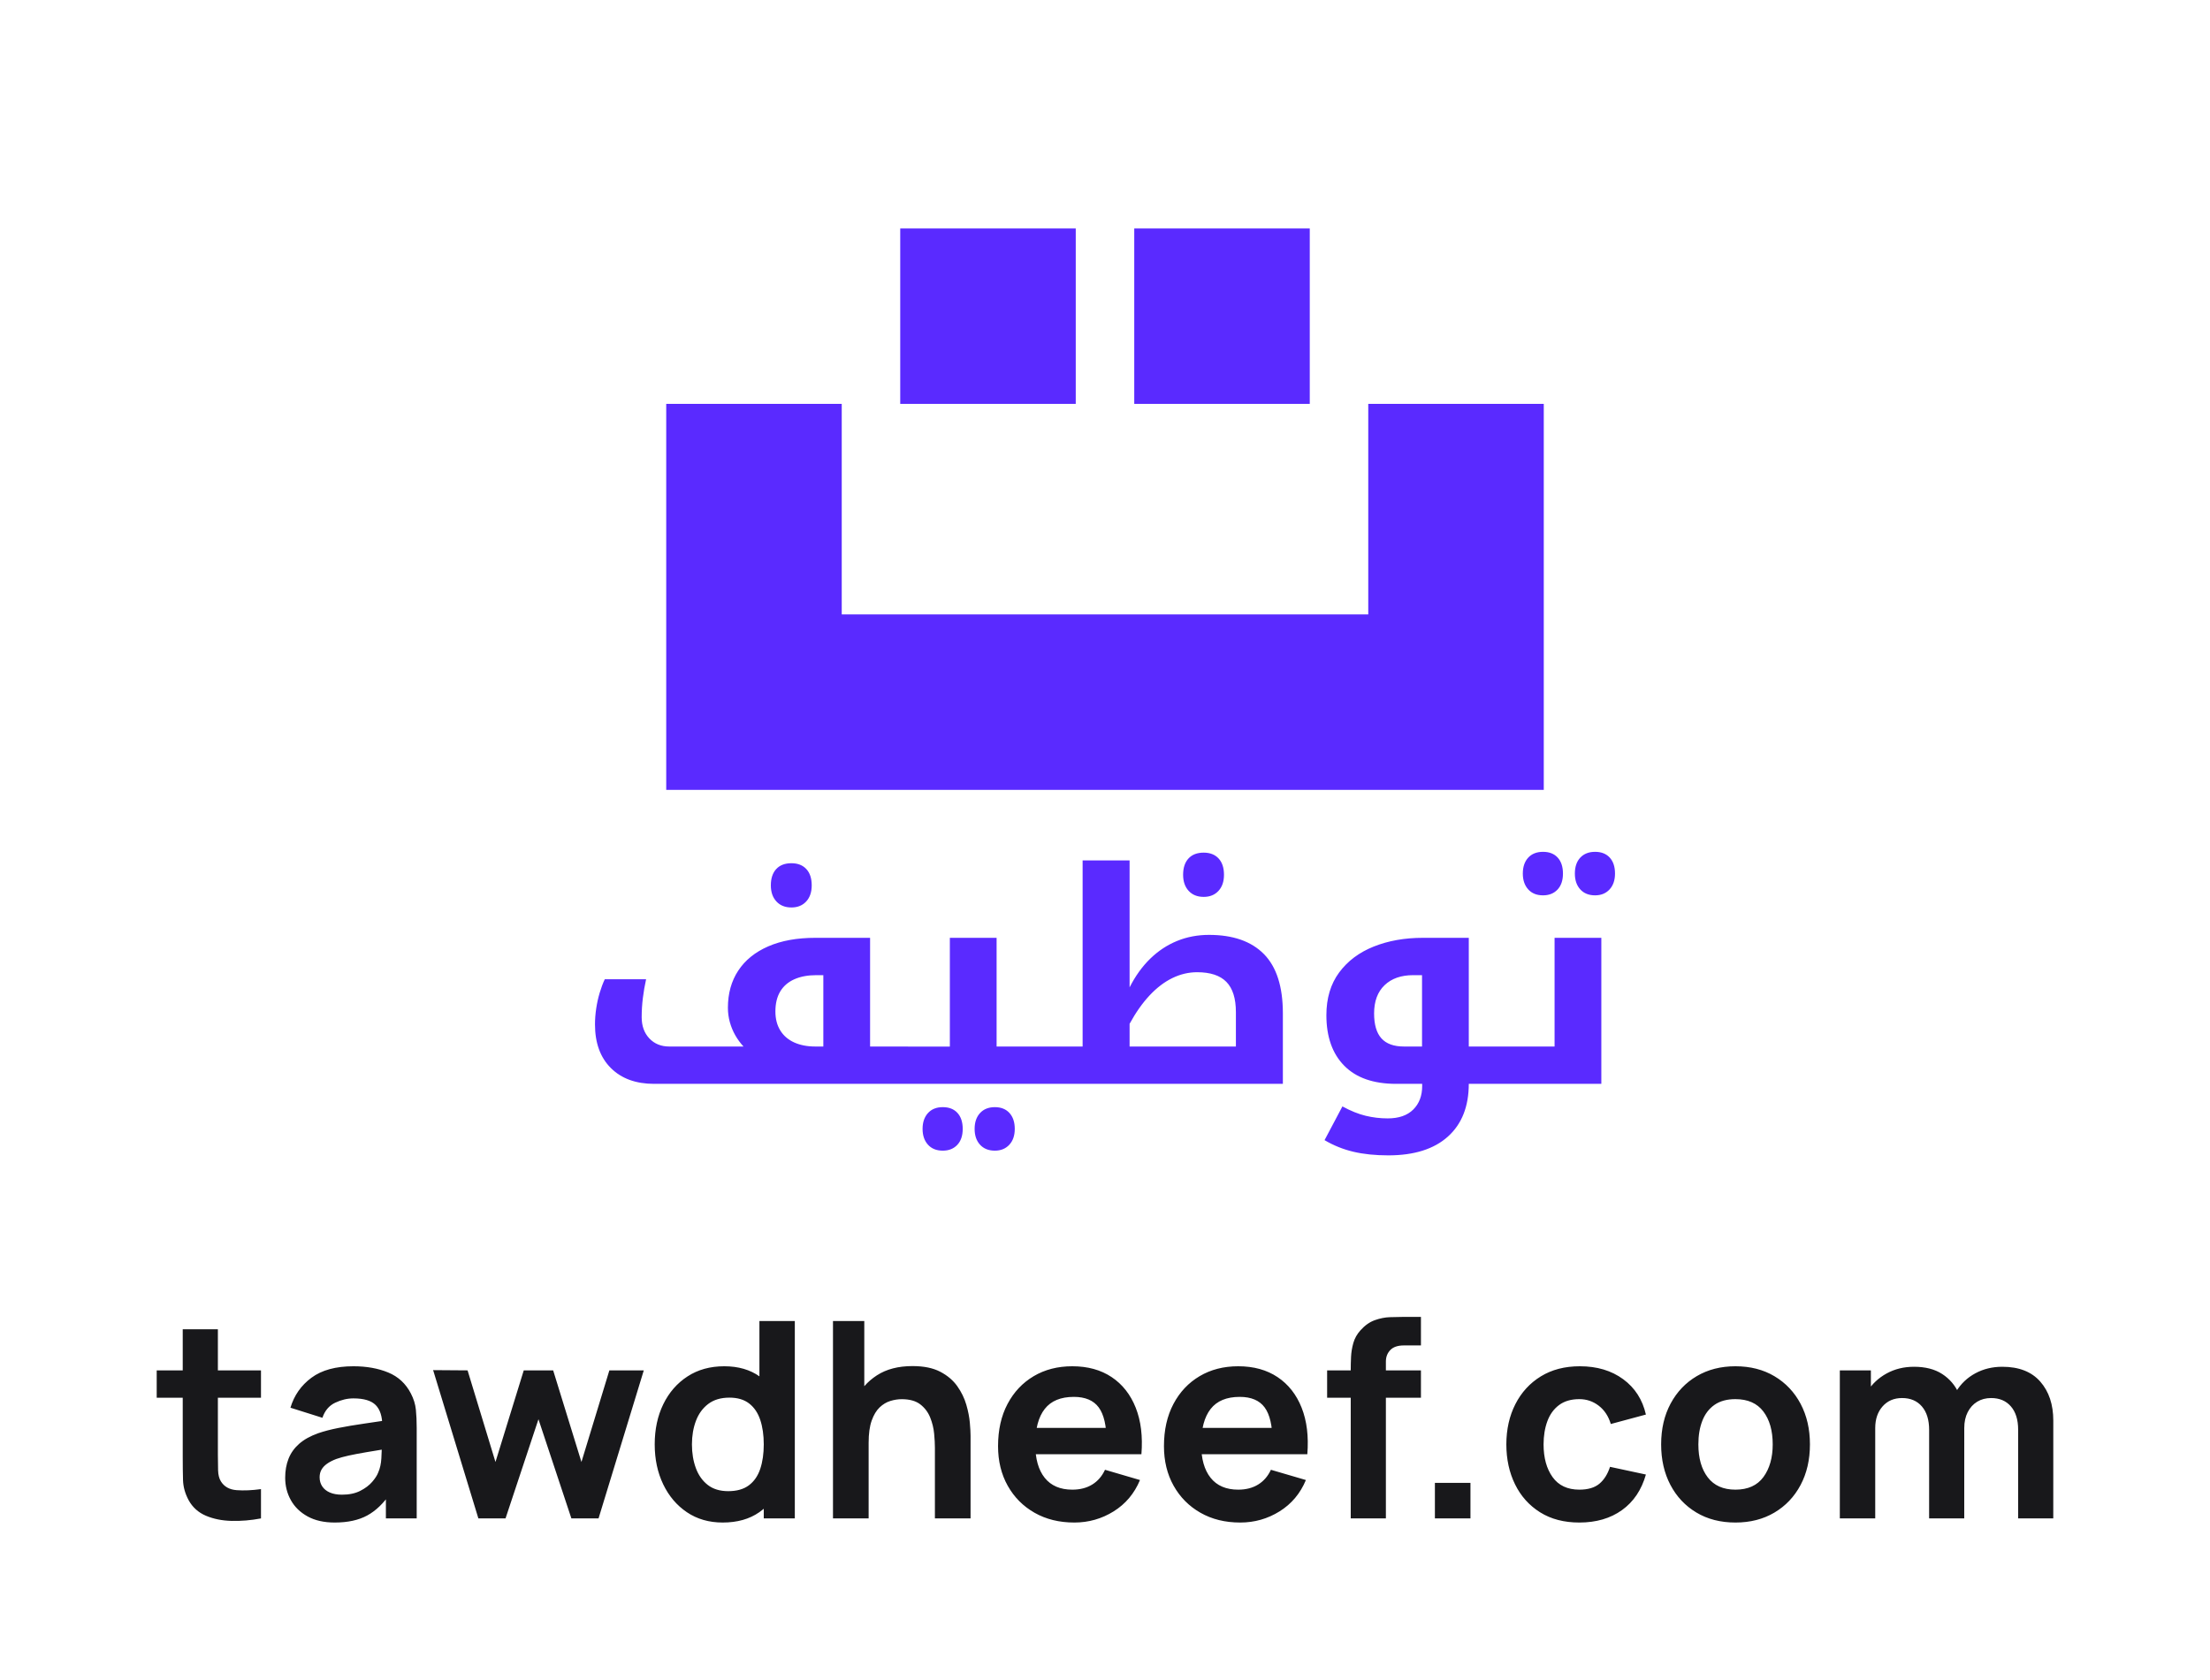
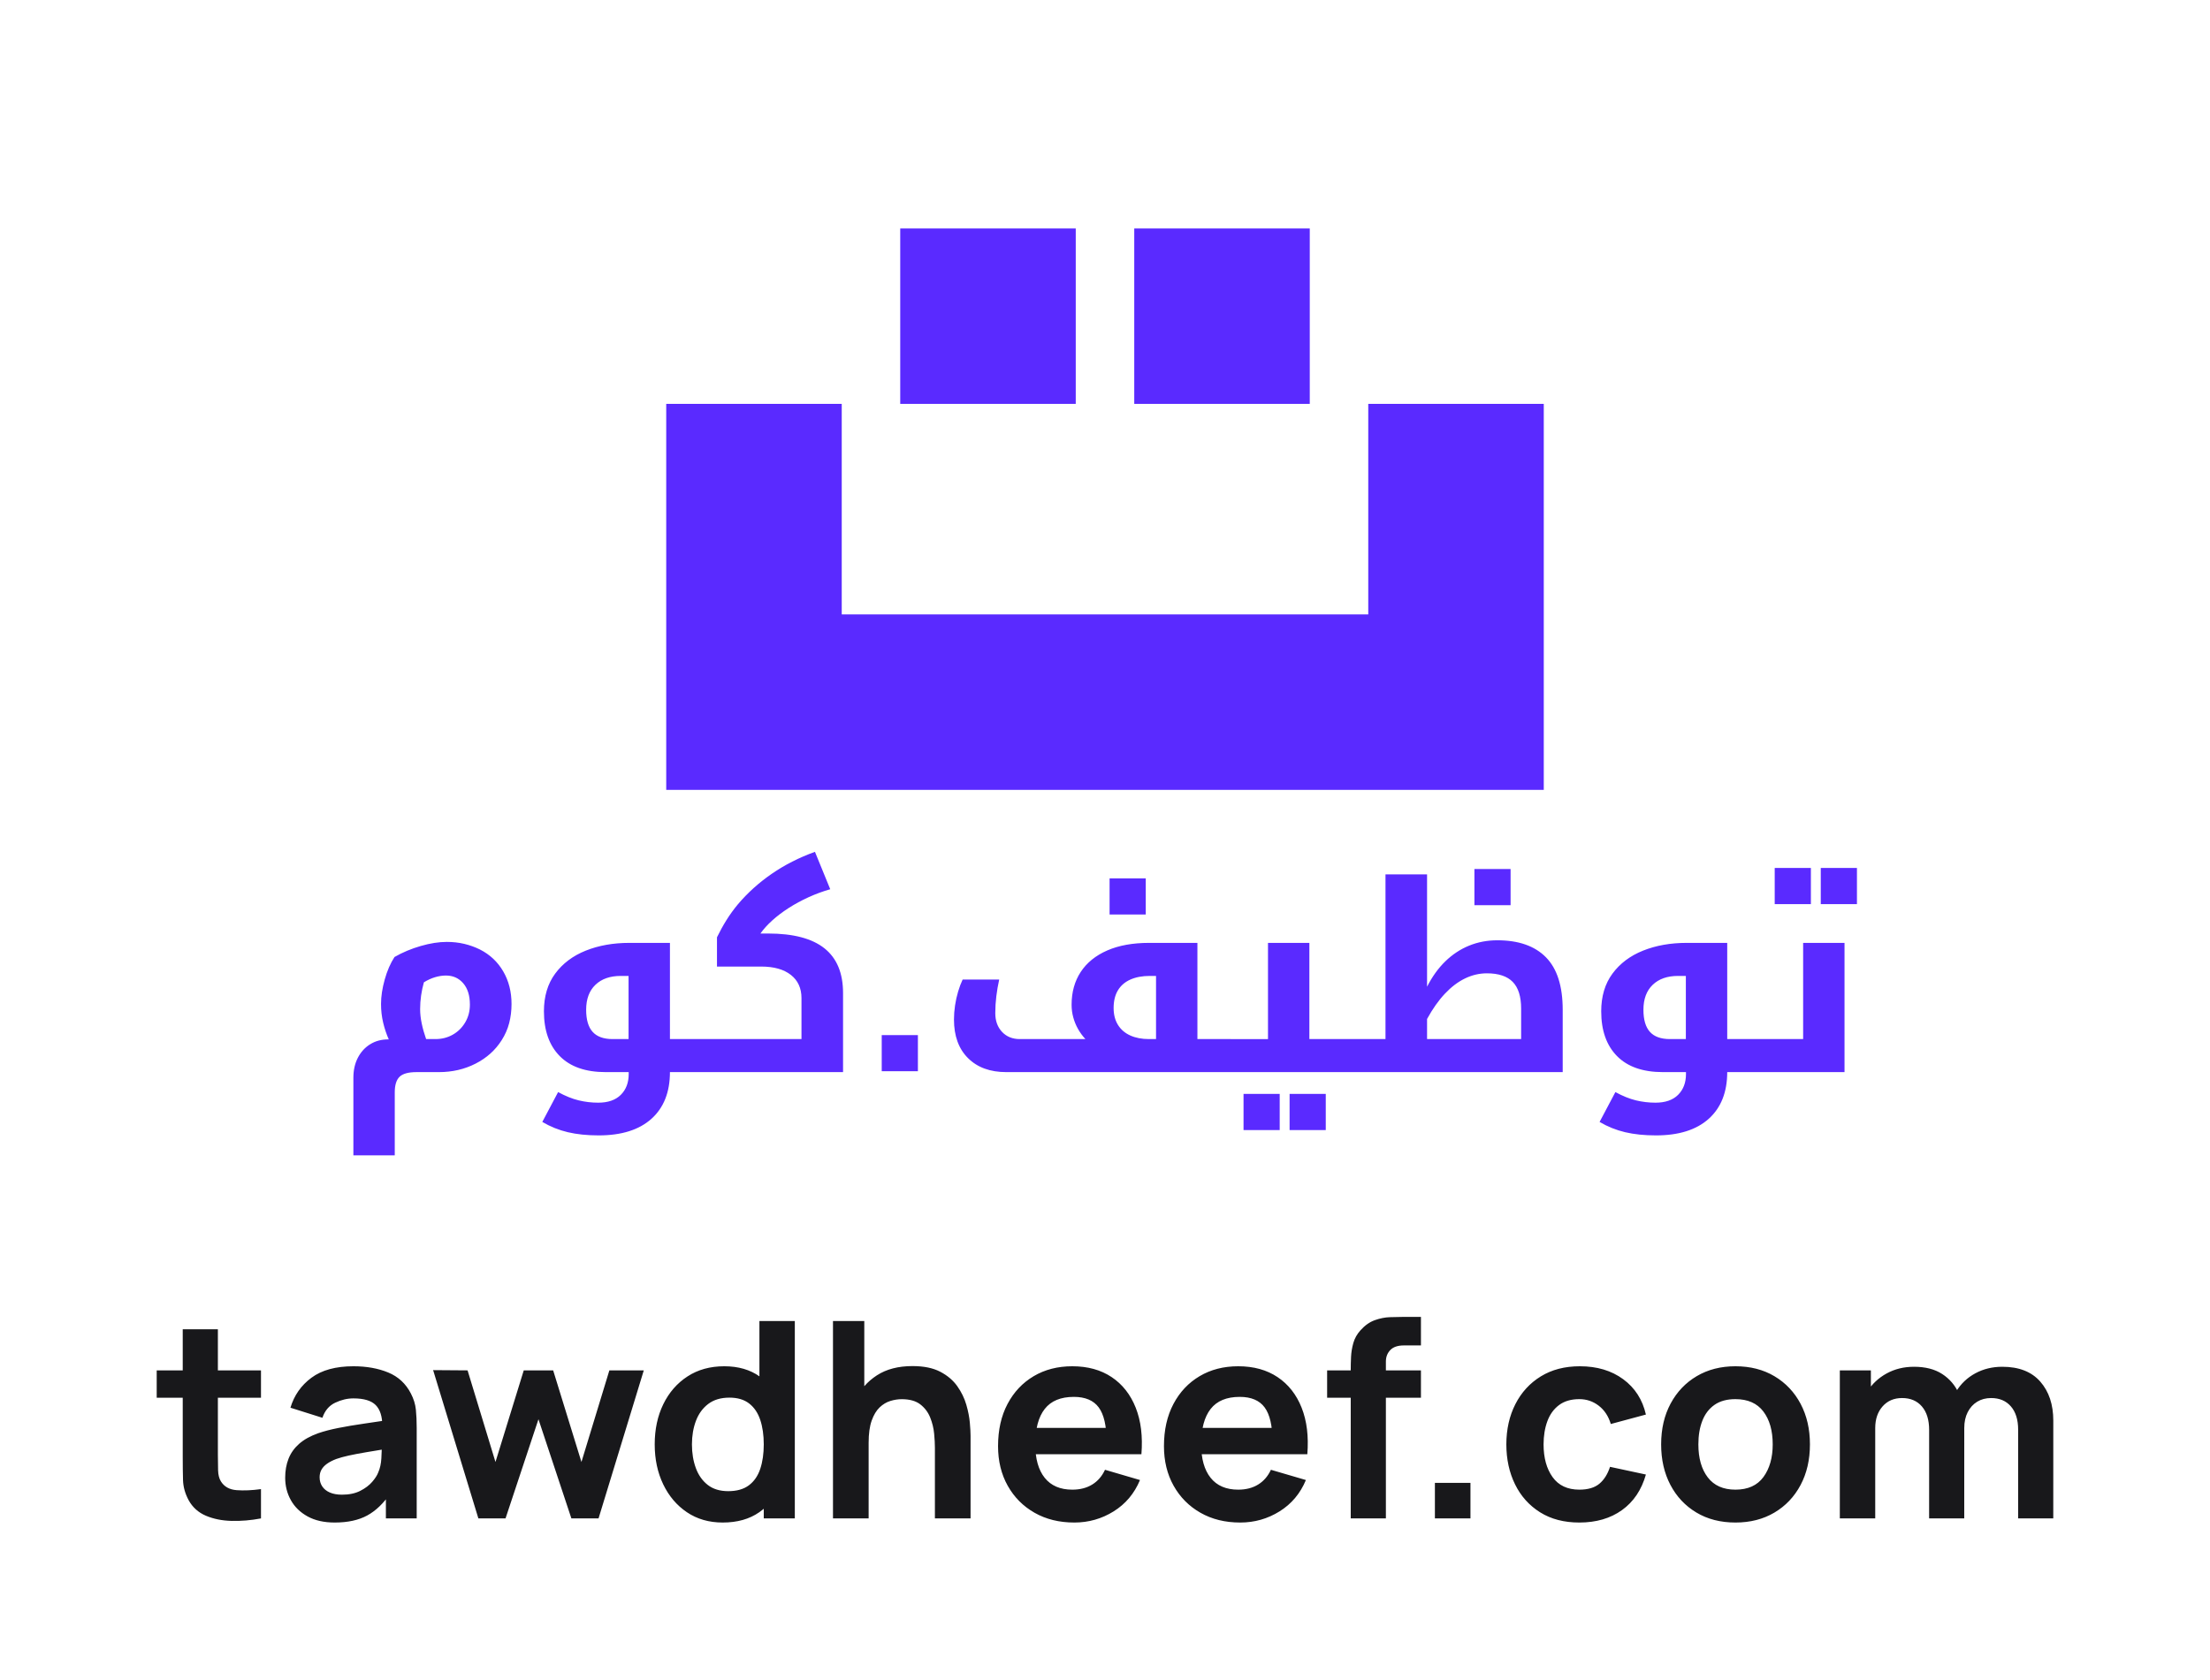
- <svg xmlns="http://www.w3.org/2000/svg" width="451.296" height="343" viewBox="0 0 451.296 343" role="img" aria-label="Tawdheef — توظيف">
+ <svg xmlns="http://www.w3.org/2000/svg" width="451.296" height="343" viewBox="0 0 451.296 343" role="img" aria-label="Tawdheef — توظيف.كوم">
  <g fill="#5A2AFF" transform="translate(113.6481 -8) scale(2.24)">
    <path d="M10 40.4H26V59.6H74V40.4H90V75.6H10Z" />
    <rect class="dot dot-a" x="31.333" y="24.4" width="16" height="16" />
    <rect class="dot dot-b" x="52.667" y="24.4" width="16" height="16" />
  </g>
-   <g transform="translate(121.5018 0)">
-     <path fill="#5A2AFF" transform="translate(-3.903139 221.3932) scale(0.06004829 -0.06004829)" d="M733.0 600Q700.75 600 681.874 620.5Q662.999 641 662.999 675.251Q662.999 710.751 681.249 730.626Q699.5 750.502 733.0 750.502Q765.25 750.502 783.626 730.751Q802.001 711.001 802.001 675.251Q802.001 640.5 783.126 620.25Q764.25 600 733.0 600ZM266.001 0.0Q173 0.0 119 53.75Q65.0 107.5 65.0 202.25Q65.0 228.751 69.125 256.376Q73.25 284.001 81 309.876Q88.75 335.751 98.25 355.751H238.753Q231.753 324.251 227.753 291.751Q223.753 259.251 223.753 226.751Q223.753 182.252 249.753 154.627Q275.753 127.002 317.753 127.002H570.001Q553.5 145.002 541.75 165.751Q530 186.501 523.499 210.127Q516.999 233.752 516.999 258.752Q516.999 331.751 552.124 385.126Q587.249 438.501 654 467.626Q720.75 496.751 814.751 496.751H1000.503V127.002H1128.004Q1133.004 127.002 1133.004 123.002V5.0Q1133.004 0.0 1128.004 0.0ZM814.25 127.002H841.5V369.748H817.751Q774.251 369.748 742.876 355.749Q711.502 341.749 695.002 314.375Q678.502 287.0 678.502 246.251Q678.502 208.501 695.127 181.626Q711.752 154.752 742.377 140.877Q773.002 127.002 814.25 127.002ZM1247.748 -227.253Q1215.498 -227.253 1197.248 -206.877Q1178.998 -186.502 1178.998 -153.252Q1178.998 -119.752 1197.248 -99.502Q1215.498 -79.251 1247.748 -79.251Q1279.749 -79.251 1297.624 -98.876Q1315.499 -118.502 1315.499 -153.252Q1315.499 -188.002 1296.999 -207.627Q1278.499 -227.253 1247.748 -227.253ZM1424.751 -227.253Q1393 -227.253 1374.5 -207.127Q1356.0 -187.002 1356.0 -153.252Q1356.0 -119.252 1374.5 -99.251Q1393 -79.251 1424.751 -79.251Q1456.501 -79.251 1474.501 -99.126Q1492.501 -119.002 1492.501 -153.252Q1492.501 -187.252 1473.876 -207.252Q1455.251 -227.253 1424.751 -227.253ZM1118 0Q1113 0 1113 5V123.002Q1113.0 126.769 1117.843 126.769H1271.75V496.751H1430.753V127.002H1580.753Q1585.753 127.002 1585.753 123.002V5.0Q1585.753 0.0 1580.753 0.0ZM2135.0 636Q2102.75 636 2083.874 656.5Q2064.999 677 2064.999 711.251Q2064.999 746.751 2083.249 766.626Q2101.5 786.502 2135.0 786.502Q2167.25 786.502 2185.626 766.751Q2204.001 747.001 2204.001 711.251Q2204.001 676.5 2185.126 656.25Q2166.25 636 2135.0 636ZM1571 0Q1566 0 1566 5V123.002Q1566.0 127.002 1571.0 127.002H1723.251V760.0H1883.005V328.253Q1912.504 386.251 1953.254 425.876Q1994.005 465.5 2044.505 486.125Q2095.005 506.751 2153.004 506.751Q2275.504 506.751 2339.88 441.375Q2404.255 376 2404.255 239.75V0.0ZM2244.502 127.002V244Q2244.502 313.749 2212.252 346.749Q2180.003 379.748 2112.754 379.748Q2069.504 379.748 2028.754 359.999Q1988.004 340.249 1951.379 301.25Q1914.754 262.25 1883.005 204.252V127.002ZM3166.756 127.002Q3171.756 127.002 3171.756 123.002V5.0Q3171.756 0.0 3166.756 0.0H2985.756Q2980.756 0.0 2980.756 5.0V123.002Q2980.756 127.002 2985.756 127.002ZM2762.751 -243.251Q2696.002 -243.251 2644.126 -231Q2592.25 -218.75 2546.0 -191.5L2606.751 -76.748Q2649.001 -99.749 2685.876 -108.624Q2722.752 -117.499 2760.751 -117.499Q2817.501 -117.499 2847.751 -87.249Q2878.001 -56.999 2878.001 -7.501V0.0H2789.504Q2673.752 0.0 2613.001 61.625Q2552.25 123.251 2552.25 233.75Q2552.25 320.001 2595.5 378.626Q2638.751 437.251 2713.127 467.001Q2787.502 496.751 2880.503 496.751H3036.504V0.501Q3036.504 -115.5 2965.504 -179.375Q2894.503 -243.251 2762.751 -243.251ZM2877.501 127.002V369.748H2847.502Q2785.752 369.748 2750.127 335.624Q2714.503 301.5 2714.503 239.501Q2714.503 182.252 2739.503 154.627Q2764.503 127.002 2816.003 127.002ZM3288.998 641.25Q3256.748 641.25 3238.498 661.625Q3220.248 682.001 3220.248 715.251Q3220.248 749.501 3238.498 769.376Q3256.748 789.251 3288.998 789.251Q3320.998 789.251 3338.874 769.626Q3356.749 750.001 3356.749 715.251Q3356.749 680.5 3338.249 660.875Q3319.748 641.25 3288.998 641.25ZM3466 641.25Q3434.25 641.25 3415.75 661.375Q3397.25 681.5 3397.25 715.251Q3397.25 750.001 3415.75 769.626Q3434.25 789.251 3466 789.251Q3497.751 789.251 3515.751 769.751Q3533.751 750.251 3533.751 715.251Q3533.751 681.25 3515.126 661.25Q3496.5 641.25 3466 641.25ZM3156 0Q3151 0 3151 5V123.002Q3151.0 127.002 3156.0 127.002H3328.249V496.751H3487.252V0.0Z" />
+   <g transform="translate(72.16269 0)">
+     <path fill="#5A2AFF" transform="translate(-3.454035 218.9955) scale(0.053139 -0.053139)" d="M65.0 -21.998Q65.0 22.002 82.125 55.127Q99.25 88.252 129.376 107.002Q159.501 125.752 198.502 125.752H201.002Q187.751 155.501 179.501 189.876Q171.251 224.251 171.251 262.001Q171.251 305.251 185.375 355.751Q199.5 406.251 223.001 442.501Q269.751 469.252 324.001 484.877Q378.251 500.502 423.752 500.502Q459.252 500.502 491.002 493.002Q522.753 485.502 551.503 471.252Q609.003 442.002 640.879 387.126Q672.754 332.251 672.754 262.001Q672.754 223.501 663.754 188.625Q654.754 153.75 634.753 122.5Q598.503 65.25 534.628 32.625Q470.752 0.0 393.502 0.0H307.504Q260.753 0.0 242.378 -18.0Q224.003 -36.0 224.003 -77.75V-320.0H65ZM321.504 242.252Q321.504 216.001 327.629 186.751Q333.755 157.501 344.504 127.002H380.504Q417.003 127.002 446.877 143.877Q476.751 160.751 494.751 191.126Q512.751 221.5 512.751 259.5Q512.751 311.75 487.126 341.499Q461.501 371.249 420.752 371.249Q400.502 371.249 379.003 364.874Q357.504 358.499 336.004 345.249Q329.004 320.75 325.254 294.5Q321.504 268.251 321.504 242.252ZM1411.756 127.002Q1416.756 127.002 1416.756 123.002V5.0Q1416.756 0.0 1411.756 0.0H1230.756Q1225.756 0.0 1225.756 5.0V123.002Q1225.756 127.002 1230.756 127.002ZM1007.751 -243.251Q941.002 -243.251 889.126 -231Q837.25 -218.75 791.0 -191.5L851.751 -76.748Q894.001 -99.749 930.876 -108.624Q967.752 -117.499 1005.751 -117.499Q1062.501 -117.499 1092.751 -87.249Q1123.001 -56.999 1123.001 -7.501V0.0H1034.504Q918.752 0.0 858.001 61.625Q797.25 123.251 797.25 233.75Q797.25 320.001 840.5 378.626Q883.751 437.251 958.127 467.001Q1032.502 496.751 1125.503 496.751H1281.504V0.501Q1281.504 -115.5 1210.504 -179.375Q1139.503 -243.251 1007.751 -243.251ZM1122.501 127.002V369.748H1092.502Q1030.752 369.748 995.127 335.624Q959.503 301.5 959.503 239.501Q959.503 182.252 984.503 154.627Q1009.503 127.002 1061.003 127.002ZM1401 0Q1396 0 1396 5V123.002Q1396.0 127.002 1401.0 127.002H1786.998V284.251Q1786.998 341.75 1746.124 373.75Q1705.249 405.75 1632.25 405.75H1462.25V518.251Q1479.25 553.251 1498.875 584.626Q1518.5 616.001 1542.999 645.501Q1598.999 711.501 1673 762.501Q1747 813.501 1838.751 846.751L1897.502 702.998Q1854.752 690.749 1814.127 672.249Q1773.503 653.75 1737.878 630.875Q1702.253 608.001 1674.753 583.126Q1647.253 558.252 1629.253 532.752H1659.001Q1803.751 532.752 1875.252 475.877Q1946.752 419.002 1946.752 303.751V0.0ZM2095.374 3.375V142.377H2234.376V3.375ZM2970.999 605.75V744.752H3110.001V605.75ZM2574.001 0.0Q2481 0.0 2427 53.75Q2373.0 107.5 2373.0 202.25Q2373.0 228.751 2377.125 256.376Q2381.25 284.001 2389 309.876Q2396.75 335.751 2406.25 355.751H2546.753Q2539.753 324.251 2535.753 291.751Q2531.753 259.251 2531.753 226.751Q2531.753 182.252 2557.753 154.627Q2583.753 127.002 2625.753 127.002H2878.001Q2861.5 145.002 2849.75 165.751Q2838 186.501 2831.499 210.127Q2824.999 233.752 2824.999 258.752Q2824.999 331.751 2860.124 385.126Q2895.249 438.501 2962 467.626Q3028.75 496.751 3122.751 496.751H3308.503V127.002H3436.004Q3441.004 127.002 3441.004 123.002V5.0Q3441.004 0.0 3436.004 0.0ZM3122.25 127.002H3149.5V369.748H3125.751Q3082.251 369.748 3050.876 355.749Q3019.502 341.749 3003.002 314.375Q2986.502 287.0 2986.502 246.251Q2986.502 208.501 3003.127 181.626Q3019.752 154.752 3050.377 140.877Q3081.002 127.002 3122.25 127.002ZM3485.747 -222.753V-83.751H3624.749V-222.753ZM3662.75 -222.753V-83.751H3801.751V-222.753ZM3426 0Q3421 0 3421 5V123.002Q3421.0 126.769 3425.843 126.769H3579.75V496.751H3738.753V127.002H3888.753Q3893.753 127.002 3893.753 123.002V5.0Q3893.753 0.0 3888.753 0.0ZM4372.999 641.75V780.752H4512.001V641.75ZM3879 0Q3874 0 3874 5V123.002Q3874.0 127.002 3879.0 127.002H4031.251V760.0H4191.005V328.253Q4220.504 386.251 4261.254 425.876Q4302.005 465.5 4352.505 486.125Q4403.005 506.751 4461.004 506.751Q4583.504 506.751 4647.88 441.375Q4712.255 376 4712.255 239.75V0.0ZM4552.502 127.002V244Q4552.502 313.749 4520.252 346.749Q4488.003 379.748 4420.754 379.748Q4377.504 379.748 4336.754 359.999Q4296.004 340.249 4259.379 301.25Q4222.754 262.25 4191.005 204.252V127.002ZM5474.756 127.002Q5479.756 127.002 5479.756 123.002V5.0Q5479.756 0.0 5474.756 0.0H5293.756Q5288.756 0.0 5288.756 5.0V123.002Q5288.756 127.002 5293.756 127.002ZM5070.751 -243.251Q5004.002 -243.251 4952.126 -231Q4900.25 -218.75 4854.0 -191.5L4914.751 -76.748Q4957.001 -99.749 4993.876 -108.624Q5030.752 -117.499 5068.751 -117.499Q5125.501 -117.499 5155.751 -87.249Q5186.001 -56.999 5186.001 -7.501V0.0H5097.504Q4981.752 0.0 4921.001 61.625Q4860.25 123.251 4860.25 233.75Q4860.25 320.001 4903.5 378.626Q4946.751 437.251 5021.127 467.001Q5095.502 496.751 5188.503 496.751H5344.504V0.501Q5344.504 -115.5 5273.504 -179.375Q5202.503 -243.251 5070.751 -243.251ZM5185.501 127.002V369.748H5155.502Q5093.752 369.748 5058.127 335.624Q5022.503 301.5 5022.503 239.501Q5022.503 182.252 5047.503 154.627Q5072.503 127.002 5124.003 127.002ZM5526.997 645.75V784.752H5665.999V645.75ZM5703.999 645.75V784.752H5843.001V645.75ZM5464 0Q5459 0 5459 5V123.002Q5459.0 127.002 5464.0 127.002H5636.249V496.751H5795.252V0.0Z" />
  </g>
  <g transform="translate(32 0)">
    <path fill="#18181B" transform="translate(-0.56 310.16) scale(0.028 -0.028)" d="M780.502 0.0Q671.085 -20.75 565.959 -18.083Q460.833 -15.417 378.208 19.917Q295.582 55.25 252.666 133.333Q213.999 205.584 211.915 280.251Q209.832 354.918 209.832 449.669V1380.0H466.169V464.336Q466.169 400.753 467.669 350.877Q469.169 301.002 488.169 270.336Q524.169 212.086 603.086 206.128Q682.002 200.17 780.502 213.836ZM20.0 880.497V1080H780.502V880.497ZM1318.166 -30.0Q1201.333 -30.0 1120.625 14.458Q1039.917 58.917 998.458 133.208Q957.0 207.5 957.0 297Q957.0 373.667 981.541 435.708Q1006.083 497.75 1058.874 544.292Q1111.665 590.834 1197.832 621.501Q1260.665 643.251 1345.706 660.042Q1430.747 676.834 1534.581 691.876Q1638.414 706.918 1757.666 724.835L1665.331 673.667Q1665.748 777.582 1617.373 826.623Q1568.999 875.663 1454.334 875.663Q1388.002 875.663 1321.544 844.039Q1255.086 812.415 1228.503 734.166L995.333 807.667Q1035.917 943 1148.792 1026.5Q1261.667 1110.0 1454.667 1110.0Q1598.25 1110.0 1708.334 1064.584Q1818.418 1019.167 1873.668 911.501Q1904.168 853.167 1910.168 793.417Q1916.168 733.667 1916.168 661.333V0.0H1691.498V228.165L1725.998 185.831Q1649.998 73.082 1555.457 21.541Q1460.916 -30.0 1318.166 -30.0ZM1371.001 173.169Q1449.5 173.169 1504.166 200.961Q1558.832 228.752 1591.415 266.543Q1623.998 304.333 1635.331 334.665Q1655.248 379.665 1658.456 438.623Q1661.665 497.581 1661.665 535.665L1738.665 514.498Q1623.331 495.748 1546.789 482.665Q1470.248 469.581 1419.416 458.373Q1368.584 447.165 1329.501 433.498Q1288.752 417.831 1261.96 398.707Q1235.169 379.582 1221.67 355.499Q1208.17 331.416 1208.17 300.5Q1208.17 262.251 1227.295 233.543Q1246.42 204.835 1282.711 189.002Q1319.002 173.169 1371.001 173.169ZM2366 0 2036.0 1081.833 2287.17 1080.0 2490.668 411.673 2696.917 1080.0H2911.419L3117.668 411.673L3321.333 1080.0H3572.336L3242.336 0.0H3044.334L2804.168 723.495L2564.002 0.0ZM4147.667 -30.0Q3998.334 -30.0 3886.959 45.042Q3775.584 120.083 3713.792 249.125Q3652.0 378.167 3652.0 540.167Q3652.0 704.667 3714.625 833.208Q3777.25 961.75 3891.126 1035.875Q4005.001 1110.0 4159.168 1110.0Q4312.918 1110.0 4417.793 1035.125Q4522.668 960.25 4576.585 831.292Q4630.501 702.333 4630.501 540.167Q4630.501 378.25 4576.168 249.208Q4521.835 120.167 4414.501 45.083Q4307.168 -30.0 4147.667 -30.0ZM4188.001 198.837Q4282.001 198.837 4339.083 241.753Q4396.166 284.669 4421.749 361.71Q4447.332 438.751 4447.332 540.167Q4447.332 641.749 4421.707 718.707Q4396.083 795.664 4340.833 838.414Q4285.584 881.163 4197.168 881.163Q4103.002 881.163 4042.336 835.081Q3981.67 788.998 3952.587 711.582Q3923.504 634.166 3923.504 540.167Q3923.504 445.168 3951.837 367.668Q3980.17 290.169 4038.544 244.503Q4096.919 198.837 4188.001 198.837ZM4447.332 0.0V749.164H4415.665V1440.0H4673.835V0.0ZM5695.499 0.0V515.165Q5695.499 558.747 5689.874 618.497Q5684.249 678.246 5661.167 736.038Q5638.084 793.829 5589.084 831.83Q5540.085 869.83 5453.334 869.83Q5413.002 869.83 5370.545 856.872Q5328.087 843.914 5292.42 810.04Q5256.754 776.165 5234.462 713.749Q5212.171 651.333 5212.171 551.499L5062.669 619.167Q5062.669 751.916 5115.419 864.041Q5168.169 976.166 5272.335 1043.75Q5376.502 1111.333 5532.17 1111.333Q5655.42 1111.333 5734.462 1070Q5813.504 1028.666 5858.754 964.541Q5904.004 900.415 5924.504 829.623Q5945.003 758.831 5950.253 698.04Q5955.503 637.249 5955.503 604.5V0.0ZM4952.167 0.0V1440.0H5180.503V690.836H5212.171V0.0ZM6712.335 -30.0Q6547.418 -30.0 6422.251 41.292Q6297.084 112.583 6226.542 238.292Q6156 364 6156.0 527.166Q6156.0 704.166 6225.125 834.916Q6294.25 965.667 6416.209 1037.833Q6538.168 1110.0 6697.668 1110.0Q6866.418 1110.0 6984.668 1030.833Q7102.918 951.666 7160.043 807.666Q7217.168 663.666 7201.585 468.332H6947.498V562.334Q6946.998 732.999 6890.249 809.831Q6833.5 886.664 6708.668 886.664Q6565.252 886.664 6496.378 798.581Q6427.504 710.499 6427.504 540.0Q6427.504 382.335 6496.378 296.086Q6565.252 209.837 6697.668 209.837Q6782.167 209.837 6842.832 247.17Q6903.498 284.502 6935.998 354.835L7191.168 280Q7129.752 132.834 6999.127 51.417Q6868.501 -30.0 6712.335 -30.0ZM6347.503 468.332V660.501H7077.166V468.332ZM7922.335 -30.0Q7757.418 -30.0 7632.251 41.292Q7507.084 112.583 7436.542 238.292Q7366 364 7366.0 527.166Q7366.0 704.166 7435.125 834.916Q7504.25 965.667 7626.209 1037.833Q7748.168 1110.0 7907.668 1110.0Q8076.418 1110.0 8194.668 1030.833Q8312.918 951.666 8370.043 807.666Q8427.168 663.666 8411.585 468.332H8157.498V562.334Q8156.998 732.999 8100.249 809.831Q8043.5 886.664 7918.668 886.664Q7775.252 886.664 7706.378 798.581Q7637.504 710.499 7637.504 540.0Q7637.504 382.335 7706.378 296.086Q7775.252 209.837 7907.668 209.837Q7992.167 209.837 8052.832 247.17Q8113.498 284.502 8145.998 354.835L8401.168 280Q8339.752 132.834 8209.127 51.417Q8078.501 -30.0 7922.335 -30.0ZM7557.503 468.332V660.501H8287.166V468.332ZM8728.166 0.0V1086.497Q8728.166 1127.581 8730.458 1178.206Q8732.749 1228.831 8747.208 1279.915Q8761.666 1330.999 8799.5 1372.666Q8847.333 1426.083 8903.417 1446.125Q8959.501 1466.167 9012.918 1468.083Q9066.335 1470.0 9105.669 1470.0H9240.169V1261.997H9115.669Q9049.169 1261.997 9016.836 1228.456Q8984.503 1194.914 8984.503 1144.499V0.0ZM8556.0 880.497V1080H9240.169V880.497ZM9342 0.0V259.336H9601.337V0.0ZM10395.501 -30.0Q10228.084 -30.0 10109 44.75Q9989.917 119.5 9926.583 248.458Q9863.25 377.417 9863 540Q9863.25 704.75 9928.917 833.667Q9994.584 962.583 10114.584 1036.292Q10234.584 1110.0 10399.168 1110.0Q10586.752 1110.0 10715.252 1015.583Q10843.752 921.166 10880.835 757.665L10624.831 688.831Q10599.082 774.497 10536.749 822.33Q10474.417 870.163 10395.501 870.163Q10305.335 870.163 10247.503 826.997Q10189.67 783.831 10162.17 709.165Q10134.671 634.499 10134.504 540.0Q10134.754 392.418 10200.462 301.128Q10266.169 209.837 10395.501 209.837Q10489.75 209.837 10541.416 252.92Q10593.082 296.003 10619.165 376.336L10880.835 320.169Q10833.086 151.668 10706.585 60.834Q10580.085 -30.0 10395.501 -30.0ZM11533.668 -30.0Q11370.918 -30.0 11249.001 43.0Q11127.084 116.0 11059.542 244.542Q10992.0 373.083 10992.0 540.167Q10992.0 709.25 11061 837.708Q11130 966.167 11251.959 1038.083Q11373.918 1110.0 11533.668 1110.0Q11696.501 1110.0 11818.876 1037.042Q11941.252 964.083 12009.21 835.625Q12077.169 707.167 12077.169 540.167Q12077.169 371.917 12008.71 243.417Q11940.252 114.917 11817.835 42.458Q11695.418 -30.0 11533.668 -30.0ZM11533.668 209.837Q11670.75 209.837 11738.207 302.253Q11805.665 394.668 11805.665 540.167Q11805.665 690.582 11737.249 780.372Q11668.833 870.163 11533.668 870.163Q11440.669 870.163 11380.961 828.33Q11321.253 786.497 11292.379 712.332Q11263.504 638.166 11263.504 540.167Q11263.504 388.918 11332.087 299.377Q11400.669 209.837 11533.668 209.837ZM13595.5 0.0 13595.667 646.831Q13595.667 756.164 13542.793 817.164Q13489.918 878.163 13398.669 878.163Q13341.086 878.163 13297.128 851.455Q13253.17 824.747 13227.92 775.455Q13202.671 726.164 13202.671 659.332L13092.003 729Q13091.587 840.667 13143.587 925.917Q13195.587 1011.167 13283.712 1058.75Q13371.837 1106.333 13479.837 1106.333Q13662.171 1106.333 13757.088 997.958Q13852.004 889.583 13852.004 713.333L13851.838 0.0ZM12295.167 0.0V1080.0H12521.67V733.497H12553.337V0.0ZM12946.333 0.0 12946.5 645.665Q12946.5 755.414 12893.751 816.789Q12841.001 878.163 12749.169 878.163Q12660.753 878.163 12607.045 817.372Q12553.337 756.581 12553.337 659.332L12442.67 735.333Q12442.67 841.166 12495.17 924.958Q12547.67 1008.75 12636.587 1057.542Q12725.504 1106.333 12836.17 1106.333Q12960.171 1106.333 13041.546 1053.625Q13122.921 1000.916 13162.796 911.666Q13202.671 822.416 13202.671 712.833L13202.504 0.0Z" />
  </g>
</svg>
